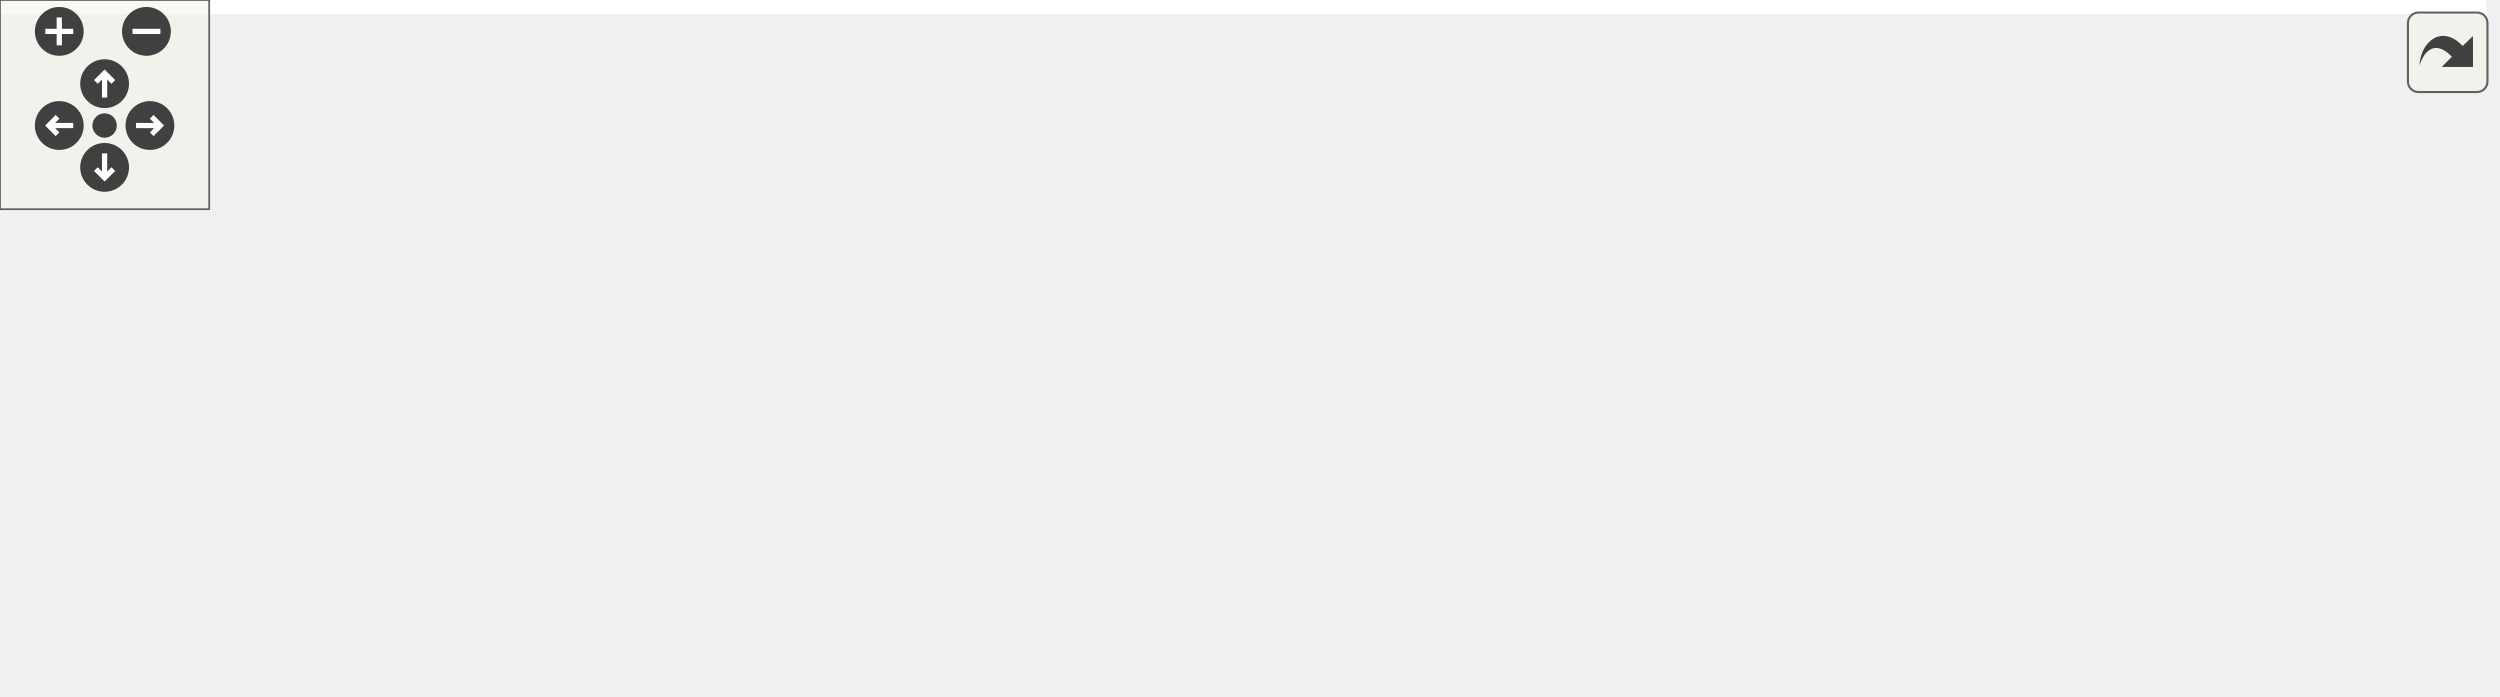
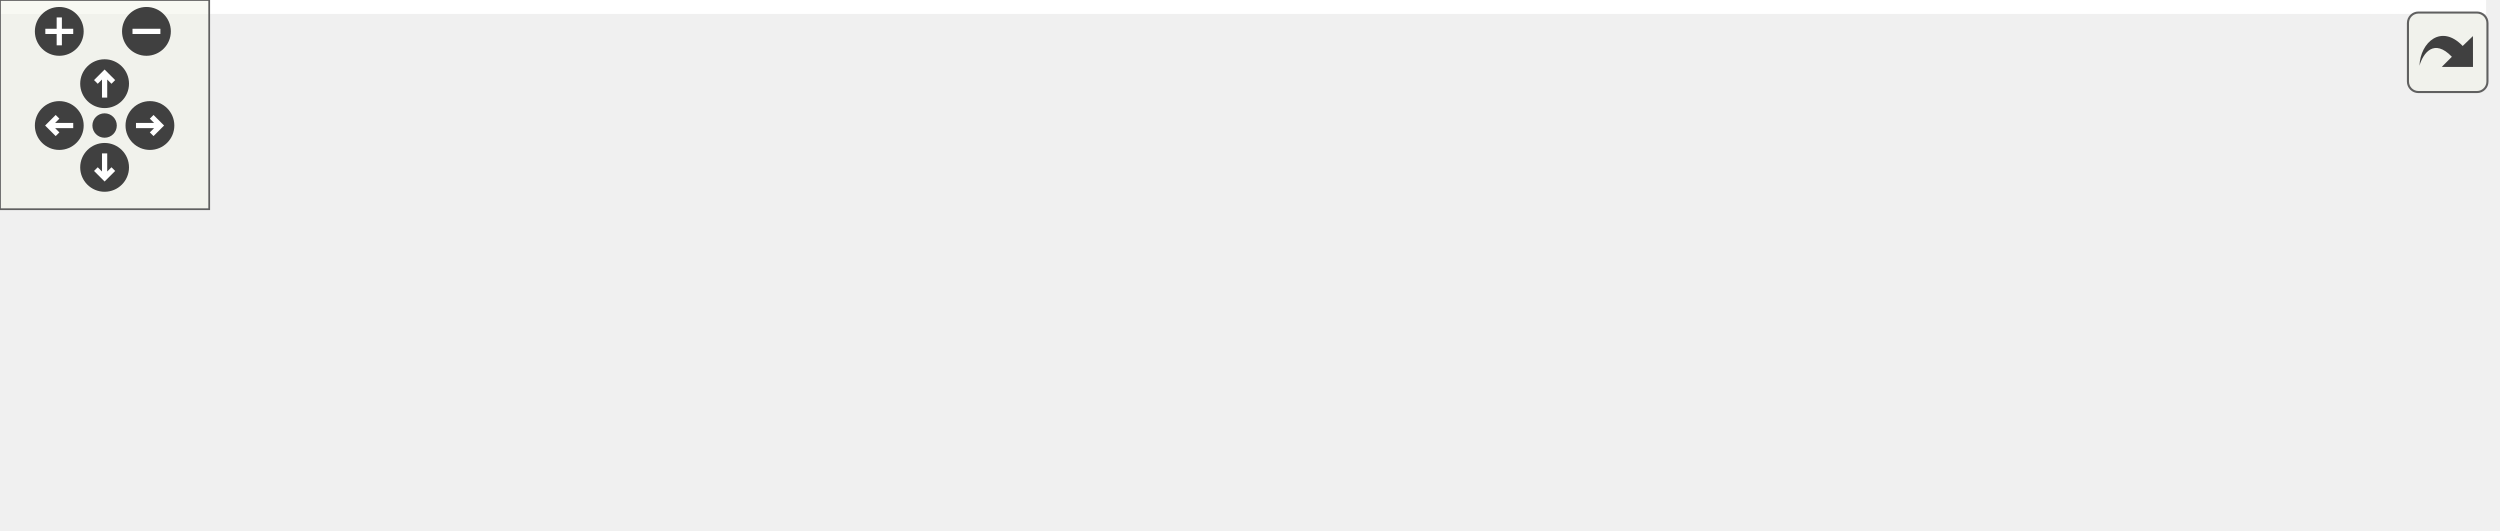
<svg xmlns="http://www.w3.org/2000/svg" xmlns:xlink="http://www.w3.org/1999/xlink" id="main" version="1.1" xml:space="preserve">
  <style type="text/css">
.edge:hover path { stroke: red; }
.edge:hover polygon { stroke: red; fill: red; }
</style>
  <defs>
    <circle id="rim" cx="0" cy="0" r="7" />
    <circle id="rim2" cx="0" cy="0" r="3.5" />
    <g id="zoomPlus">
      <use xlink:href="#rim" fill="#404040">
        <set attributeName="fill" to="#808080" begin="zoomplus.mouseover" end="zoomplus.mouseout" />
      </use>
      <path d="M-4,0h8M0,-4v8" fill="none" stroke="white" stroke-width="1.5" pointer-events="none" />
    </g>
    <g id="zoomMin">
      <use xlink:href="#rim" fill="#404040">
        <set attributeName="fill" to="#808080" begin="zoomminus.mouseover" end="zoomminus.mouseout" />
      </use>
      <path d="M-4,0h8" fill="none" stroke="white" stroke-width="1.5" pointer-events="none" />
    </g>
    <g id="dirArrow">
      <path fill="none" stroke="white" stroke-width="1.5" d="M0,-3.0v7 M-2.5,-0.5L0,-3.0L2.5,-0.5" />
    </g>
    <g id="resetDef">
      <use xlink:href="#rim2" fill="#404040">
        <set attributeName="fill" to="#808080" begin="reset.mouseover" end="reset.mouseout" />
      </use>
    </g>
  </defs>
  <svg id="graph" class="graph">
    <g id="viewport">
-       <polygon fill="white" stroke="none" points="-4,4 -4,-139.562 713,-139.562 713,4 -4,4" />
+       <polygon fill="white" stroke="none" points="-4,4 -4,-91.832 713,-91.832 713,4 -4,4" />
      <g id="node1" class="node">
        <g id="a_node1">
          <a xlink:title="The main function.">
-             <polygon fill="#bfbfbf" stroke="black" points="0,-60.5 0,-79.5 137,-79.5 137,-60.5 0,-60.5" />
-             <text text-anchor="middle" x="68.5" y="-67.5" font-family="Helvetica,sans-Serif" font-size="10.00">BasicTracker.Program.Main</text>
+             <polygon fill="#bfbfbf" stroke="black" points="0,-44.5 0,-63.5 137,-63.5 137,-44.5 0,-44.5" />
+             <text text-anchor="middle" x="68.5" y="-51.5" font-family="Helvetica,sans-Serif" font-size="10.00">BasicTracker.Program.Main</text>
          </a>
        </g>
      </g>
      <g id="node2" class="node">
        <g id="a_node2">
          <a xlink:href="class_basic_tracker_1_1_consolex.html#a44f4ae0b9fee79d2139607c7802d316f" target="_top" xlink:title="returns the last key from the user">
-             <polygon fill="white" stroke="black" points="556,-104.5 556,-123.5 709,-123.5 709,-104.5 556,-104.5" />
-             <text text-anchor="middle" x="632.5" y="-111.5" font-family="Helvetica,sans-Serif" font-size="10.00">BasicTracker.Consolex.GetKey</text>
+             <polygon fill="white" stroke="black" points="556,-66.5 556,-85.5 709,-85.5 709,-66.5 556,-66.5" />
+             <text text-anchor="middle" x="632.5" y="-73.5" font-family="Helvetica,sans-Serif" font-size="10.00">BasicTracker.Consolex.GetKey</text>
          </a>
        </g>
      </g>
      <g id="edge1" class="edge">
-         <path fill="none" stroke="midnightblue" d="M84.902,-79.541C104.507,-91.072 139.824,-109.82 173,-117 304.42,-145.442 462.032,-135.044 554.053,-124.678" />
-         <polygon fill="midnightblue" stroke="midnightblue" points="554.588,-128.14 564.12,-123.515 553.785,-121.186 554.588,-128.14" />
+         <path fill="none" stroke="midnightblue" d="M102.26,-63.613C122.454,-69.033 148.993,-75.253 173,-78 302.206,-92.784 453.236,-87.884 545.61,-82.402" />
+         <polygon fill="midnightblue" stroke="midnightblue" points="545.979,-85.886 555.748,-81.784 545.553,-78.899 545.979,-85.886" />
      </g>
      <g id="node3" class="node">
        <g id="a_node3">
          <a xlink:href="class_basic_tracker_1_1_consolex.html#a2c8b2a721cb4a6f4eb7506e5a7c90b7c" target="_top" xlink:title="Handles the cursor movement.">
-             <polygon fill="white" stroke="black" points="186.5,-77 186.5,-107 335.5,-107 335.5,-77 186.5,-77" />
-             <text text-anchor="start" x="194.5" y="-95" font-family="Helvetica,sans-Serif" font-size="10.00">BasicTracker.Consolex.handle</text>
-             <text text-anchor="middle" x="261" y="-84" font-family="Helvetica,sans-Serif" font-size="10.00">Movement</text>
+             <polygon fill="white" stroke="black" points="186.5,-39 186.5,-69 335.5,-69 335.5,-39 186.5,-39" />
+             <text text-anchor="start" x="194.5" y="-57" font-family="Helvetica,sans-Serif" font-size="10.00">BasicTracker.Consolex.handle</text>
+             <text text-anchor="middle" x="261" y="-46" font-family="Helvetica,sans-Serif" font-size="10.00">Movement</text>
          </a>
        </g>
      </g>
      <g id="edge2" class="edge">
-         <path fill="none" stroke="midnightblue" d="M137.2,-77.818C149.897,-79.285 163.31,-80.834 176.423,-82.348" />
-         <polygon fill="midnightblue" stroke="midnightblue" points="176.04,-85.827 186.375,-83.497 176.843,-78.873 176.04,-85.827" />
+         <path fill="none" stroke="midnightblue" d="M137.2,-54C149.773,-54 163.047,-54 176.037,-54" />
+         <polygon fill="midnightblue" stroke="midnightblue" points="176.375,-57.5 186.375,-54 176.375,-50.5 176.375,-57.5" />
      </g>
      <g id="node5" class="node">
        <g id="a_node5">
          <a xlink:href="class_basic_tracker_1_1_consolex.html#a288ed5923467e92e55c1832d7fd09c18" target="_top" xlink:title="Gets a key from the user and set lastkey to it.">
-             <polygon fill="white" stroke="black" points="173,-38.5 173,-57.5 349,-57.5 349,-38.5 173,-38.5" />
-             <text text-anchor="middle" x="261" y="-45.5" font-family="Helvetica,sans-Serif" font-size="10.00">BasicTracker.Consolex.RefreshKeys</text>
+             <polygon fill="white" stroke="black" points="173,-0.5 173,-19.5 349,-19.5 349,-0.5 173,-0.5" />
+             <text text-anchor="middle" x="261" y="-7.5" font-family="Helvetica,sans-Serif" font-size="10.00">BasicTracker.Consolex.RefreshKeys</text>
          </a>
        </g>
      </g>
      <g id="edge5" class="edge">
-         <path fill="none" stroke="midnightblue" d="M137.2,-62.182C146.985,-61.052 157.195,-59.873 167.365,-58.698" />
-         <polygon fill="midnightblue" stroke="midnightblue" points="167.972,-62.151 177.504,-57.527 167.169,-55.197 167.972,-62.151" />
-       </g>
-       <g id="node6" class="node">
-         <g id="a_node6">
-           <a xlink:href="class_basic_tracker_1_1_audio_subsystem.html#ac2b08ec24e6665109de41bb25b5c0bd6" target="_top" xlink:title=" ">
-             <polygon fill="white" stroke="black" points="175,-0.5 175,-19.5 347,-19.5 347,-0.5 175,-0.5" />
-             <text text-anchor="middle" x="261" y="-7.5" font-family="Helvetica,sans-Serif" font-size="10.00">BasicTracker.AudioSubsystem.Tick</text>
-           </a>
-         </g>
-       </g>
-       <g id="edge6" class="edge">
-         <path fill="none" stroke="midnightblue" d="M90.549,-60.492C111.212,-51.44 143.792,-37.91 173,-29 181.488,-26.411 190.543,-24.027 199.485,-21.888" />
-         <polygon fill="midnightblue" stroke="midnightblue" points="200.538,-25.237 209.495,-19.578 198.964,-18.416 200.538,-25.237" />
+         <path fill="none" stroke="midnightblue" d="M108.28,-44.419C127.69,-39.678 151.562,-33.929 173,-29 183.39,-26.611 194.496,-24.13 205.177,-21.781" />
+         <polygon fill="midnightblue" stroke="midnightblue" points="206.231,-25.133 215.251,-19.575 204.734,-18.295 206.231,-25.133" />
      </g>
      <g id="node4" class="node">
        <g id="a_node4">
          <a xlink:href="class_basic_tracker_1_1_main_window.html#a7d1d257f8d33a8c221776cff36eea9a3" target="_top" xlink:title=" ">
-             <polygon fill="white" stroke="black" points="385,-77 385,-107 520,-107 520,-77 385,-77" />
-             <text text-anchor="start" x="393" y="-95" font-family="Helvetica,sans-Serif" font-size="10.00">BasicTracker.MainWindow.</text>
-             <text text-anchor="middle" x="452.5" y="-84" font-family="Helvetica,sans-Serif" font-size="10.00">HandleMovement</text>
+             <polygon fill="white" stroke="black" points="385,-39 385,-69 520,-69 520,-39 385,-39" />
+             <text text-anchor="start" x="393" y="-57" font-family="Helvetica,sans-Serif" font-size="10.00">BasicTracker.MainWindow.</text>
+             <text text-anchor="middle" x="452.5" y="-46" font-family="Helvetica,sans-Serif" font-size="10.00">HandleMovement</text>
          </a>
        </g>
      </g>
      <g id="edge3" class="edge">
-         <path fill="none" stroke="midnightblue" d="M335.537,-92C348.343,-92 361.695,-92 374.589,-92" />
-         <polygon fill="midnightblue" stroke="midnightblue" points="374.812,-95.5 384.812,-92 374.812,-88.5 374.812,-95.5" />
+         <path fill="none" stroke="midnightblue" d="M335.537,-54C348.343,-54 361.695,-54 374.589,-54" />
+         <polygon fill="midnightblue" stroke="midnightblue" points="374.812,-57.5 384.812,-54 374.812,-50.5 374.812,-57.5" />
      </g>
      <g id="edge4" class="edge">
-         <path fill="none" stroke="midnightblue" d="M520.034,-100.223C528.409,-101.258 537.068,-102.329 545.687,-103.394" />
-         <polygon fill="midnightblue" stroke="midnightblue" points="545.413,-106.887 555.767,-104.64 546.272,-99.939 545.413,-106.887" />
+         <path fill="none" stroke="midnightblue" d="M520.034,-62.223C528.409,-63.258 537.068,-64.329 545.687,-65.394" />
+         <polygon fill="midnightblue" stroke="midnightblue" points="545.413,-68.887 555.767,-66.64 546.272,-61.94 545.413,-68.887" />
      </g>
    </g>
  </svg>
  <g id="navigator" transform="translate(0 0)" fill="#404254">
    <rect fill="#f2f5e9" fill-opacity="0.5" stroke="#606060" stroke-width=".5" x="0" y="0" width="60" height="60" />
    <use id="zoomplus" xlink:href="#zoomPlus" x="17" y="9" />
    <use id="zoomminus" xlink:href="#zoomMin" x="42" y="9" />
    <use id="reset" xlink:href="#resetDef" x="30" y="36" />
    <g id="arrowUp" xlink:href="#dirArrow" transform="translate(30 24)">
      <use xlink:href="#rim" fill="#404040">
        <set attributeName="fill" to="#808080" begin="arrowUp.mouseover" end="arrowUp.mouseout" />
      </use>
      <path fill="none" stroke="white" stroke-width="1.5" d="M0,-3.0v7 M-2.5,-0.5L0,-3.0L2.5,-0.5" />
    </g>
    <g id="arrowRight" xlink:href="#dirArrow" transform="rotate(90) translate(36 -43)">
      <use xlink:href="#rim" fill="#404040">
        <set attributeName="fill" to="#808080" begin="arrowRight.mouseover" end="arrowRight.mouseout" />
      </use>
      <path fill="none" stroke="white" stroke-width="1.5" d="M0,-3.0v7 M-2.5,-0.5L0,-3.0L2.5,-0.5" />
    </g>
    <g id="arrowDown" xlink:href="#dirArrow" transform="rotate(180) translate(-30 -48)">
      <use xlink:href="#rim" fill="#404040">
        <set attributeName="fill" to="#808080" begin="arrowDown.mouseover" end="arrowDown.mouseout" />
      </use>
      <path fill="none" stroke="white" stroke-width="1.5" d="M0,-3.0v7 M-2.5,-0.5L0,-3.0L2.5,-0.5" />
    </g>
    <g id="arrowLeft" xlink:href="#dirArrow" transform="rotate(270) translate(-36 17)">
      <use xlink:href="#rim" fill="#404040">
        <set attributeName="fill" to="#808080" begin="arrowLeft.mouseover" end="arrowLeft.mouseout" />
      </use>
      <path fill="none" stroke="white" stroke-width="1.5" d="M0,-3.0v7 M-2.5,-0.5L0,-3.0L2.5,-0.5" />
    </g>
  </g>
  <svg viewBox="0 0 15 15" width="100%" height="30px" preserveAspectRatio="xMaxYMin meet">
    <g id="arrow_out" transform="scale(0.3 0.3)">
      <a xlink:href="class_basic_tracker_1_1_program_acc460dc1fab2ff8c86a3ad6a23b888c9_cgraph_org.svg" target="_base">
        <rect id="button" ry="5" rx="5" y="6" x="6" height="38" width="38" fill="#f2f5e9" fill-opacity="0.5" stroke="#606060" stroke-width="1.0" />
        <path id="arrow" d="M 11.5,31.437 C 11.94,20.098 22.043,11.323 32.159,21.979 L 37.069,17.246 C 37.069,17.246 37.088,32 37.088,32 L 22.16,31.978 C 22.16,31.978 26.998,27.14 26.998,27.14 C 18.529,18.264 13.292,25.23 11.5,31.437 z" style="fill:#404040;" />
      </a>
    </g>
  </svg>
</svg>
